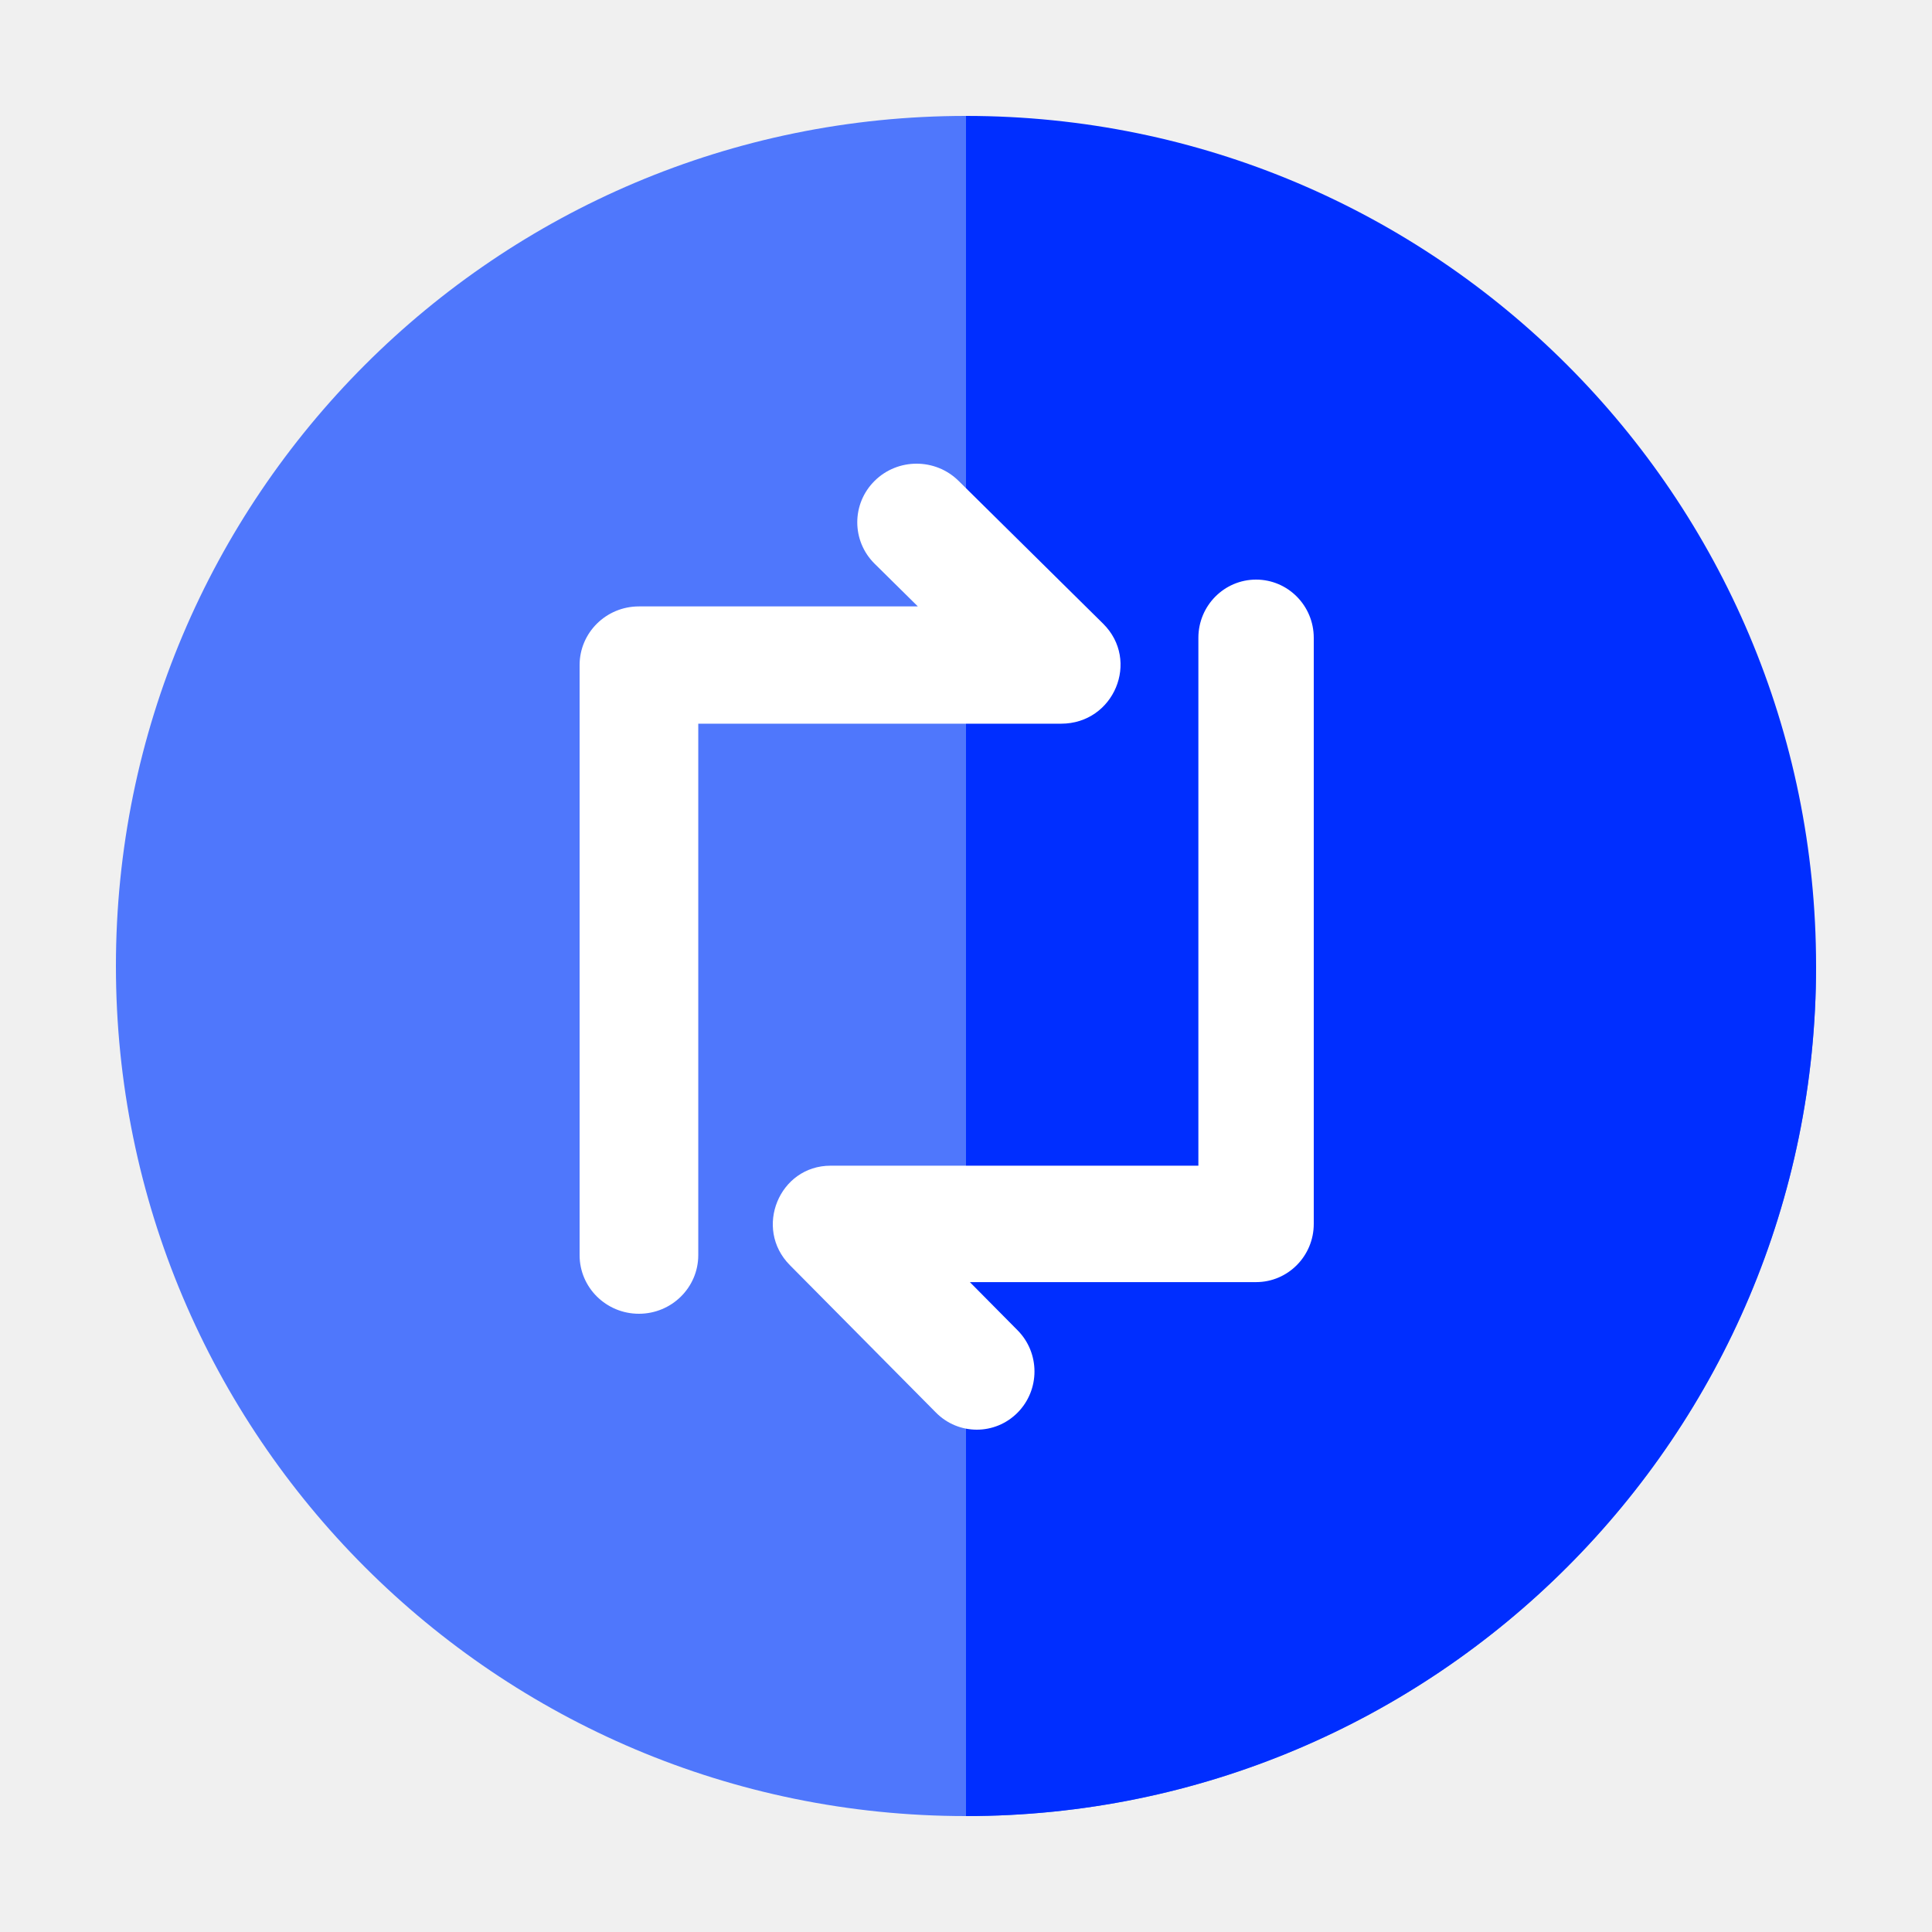
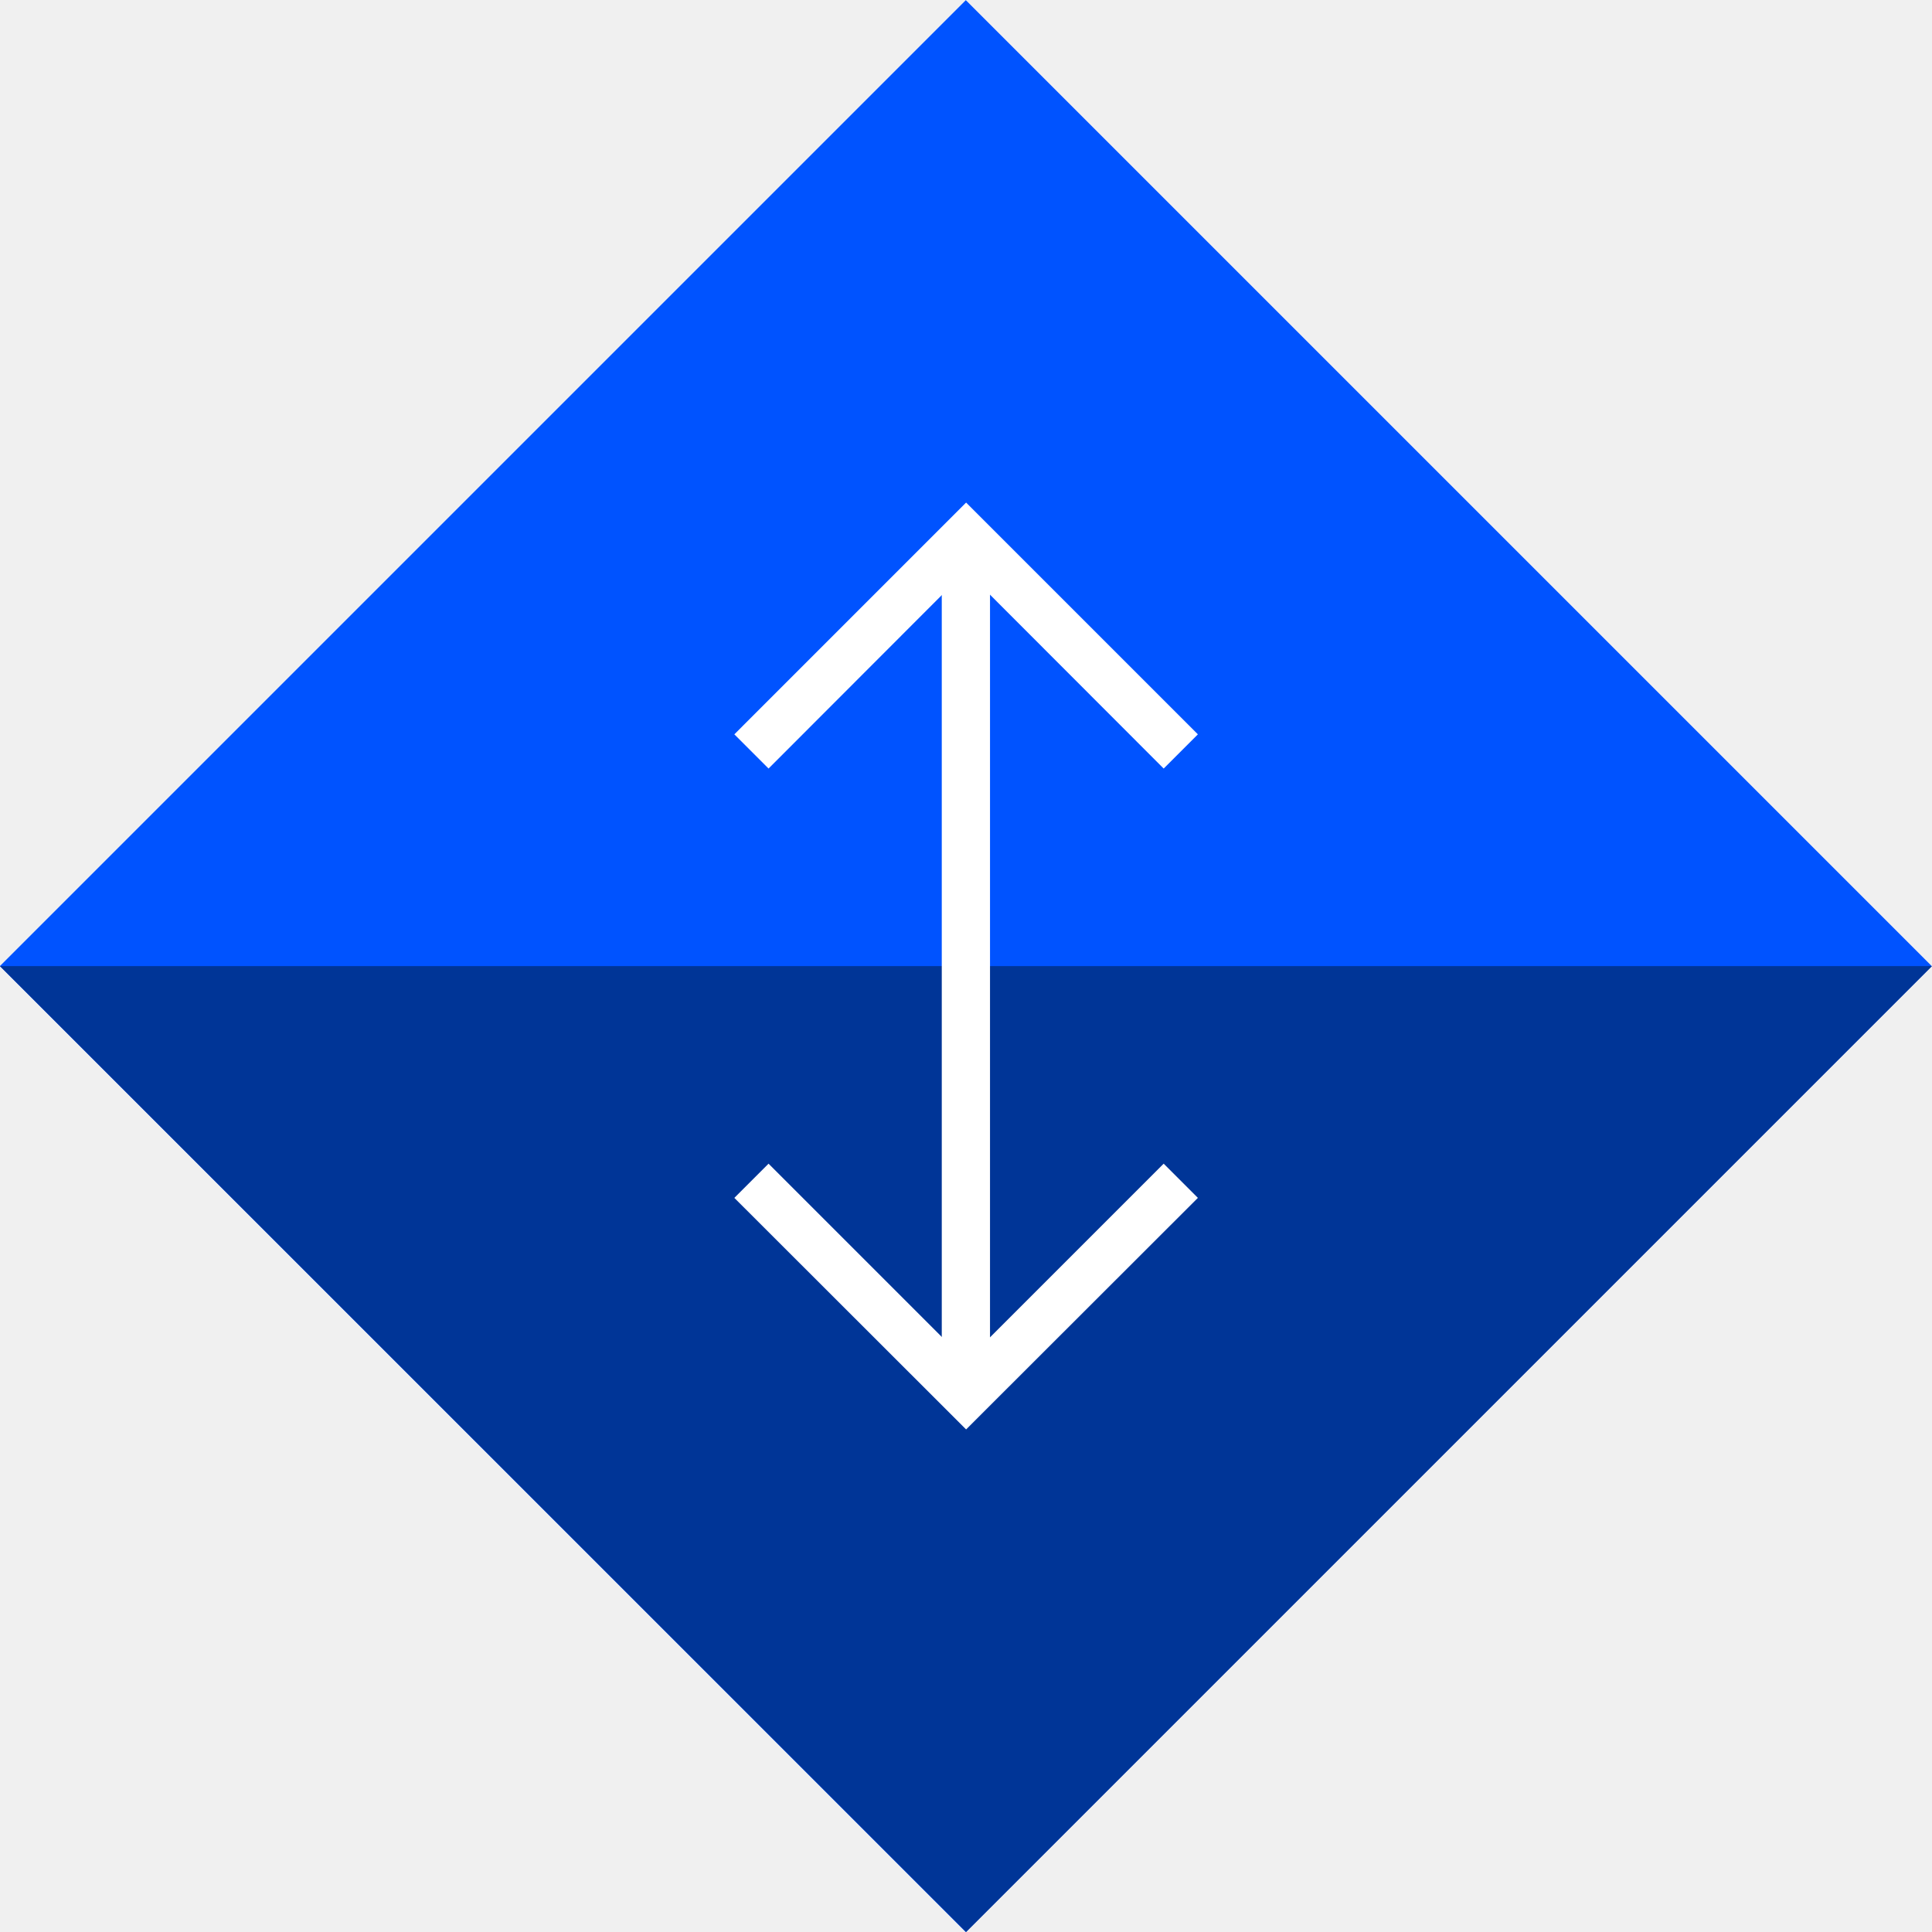
- <svg xmlns="http://www.w3.org/2000/svg" width="100%" viewBox="0 0 50 50">
-   <g fill="none" fill-rule="evenodd" transform="translate(3 3)">
-     <path fill="#4F77FC" d="M22,0 C9.85,0 0,9.85 0,22 C0,34.15 9.85,44 22,44 C34.15,44 44,34.15 44,22 L22,22 L22,0 Z" />
-     <path fill="#002EFF" d="M22 0L22 22 44 22C44 9.85 34.15 0 22 0M22 44L22 22 44 22C44 34.15 34.15 44 22 44" />
-     <path fill="#FFF" fill-rule="nonzero" d="M18.496 27.168C17.166 27.168 16.5 28.791 17.44 29.74L21.224 33.559C21.807 34.147 22.752 34.147 23.335 33.559 23.918 32.97 23.918 32.016 23.335 31.428L22.1 30.181 29.507 30.181C30.332 30.181 31 29.506 31 28.674L31 13.507C31 12.675 30.332 12 29.507 12 28.683 12 28.014 12.675 28.014 13.507L28.014 27.168 18.496 27.168zM15.071 15.729L24.462 15.729C25.83 15.729 26.514 14.094 25.547 13.139L21.807 9.444C21.207 8.852 20.235 8.852 19.636 9.444 19.036 10.037 19.036 10.998 19.636 11.59L20.754 12.694 13.535 12.694C12.687 12.694 12 13.374 12 14.212L12 29.483C12 30.321 12.687 31 13.535 31 14.383 31 15.071 30.321 15.071 29.483L15.071 15.729z" />
-   </g>
+ <svg xmlns="http://www.w3.org/2000/svg" width="88.11" height="88.11" viewBox="0 0 88.11 88.11">
+   <rect x="12.9" y="12.9" width="62.3" height="62.3" transform="translate(-18.25 44.06) rotate(-45)" fill="#0053ff" />
+   <polygon points="44.06 88.11 88.11 44.06 0 44.06 44.06 88.11" fill="#003597" />
+   <polygon points="44.06 65.19 33.49 54.63 35.05 53.07 44.06 62.08 53.07 53.07 54.63 54.63 44.06 65.19" fill="#fff" />
+   <polygon points="53.07 35.05 44.06 26.03 35.05 35.05 33.49 33.49 44.06 22.92 54.63 33.49 53.07 35.05" fill="#fff" />
+   <rect x="42.95" y="24.48" width="2.2" height="39.16" fill="#fff" />
</svg>
